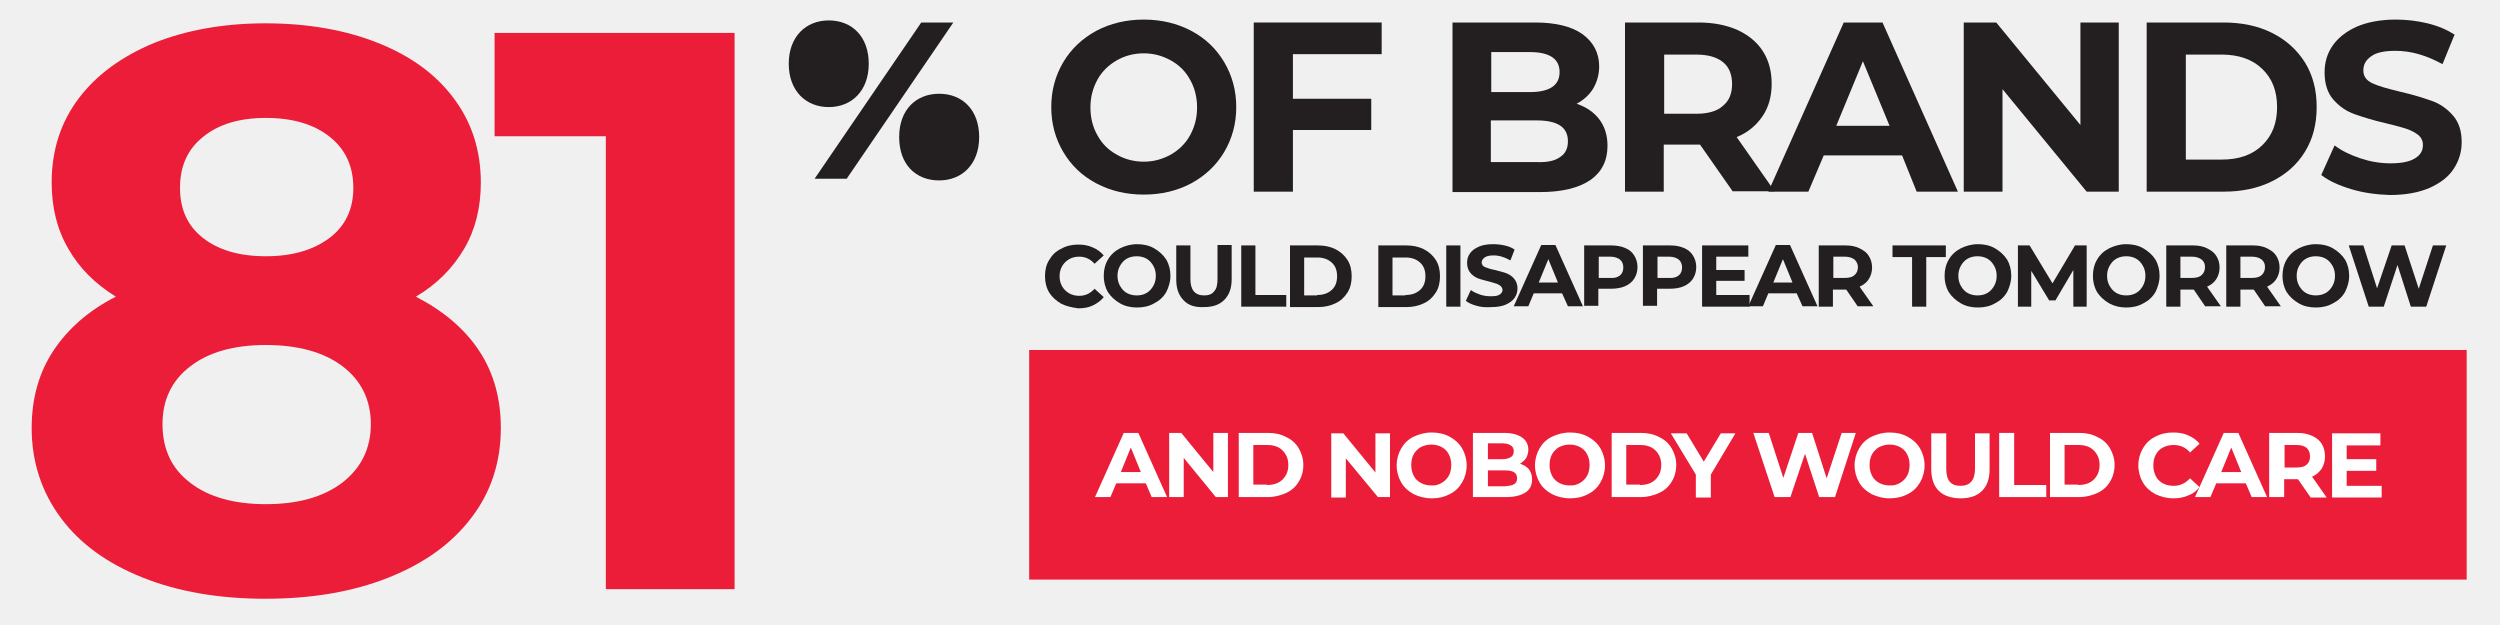
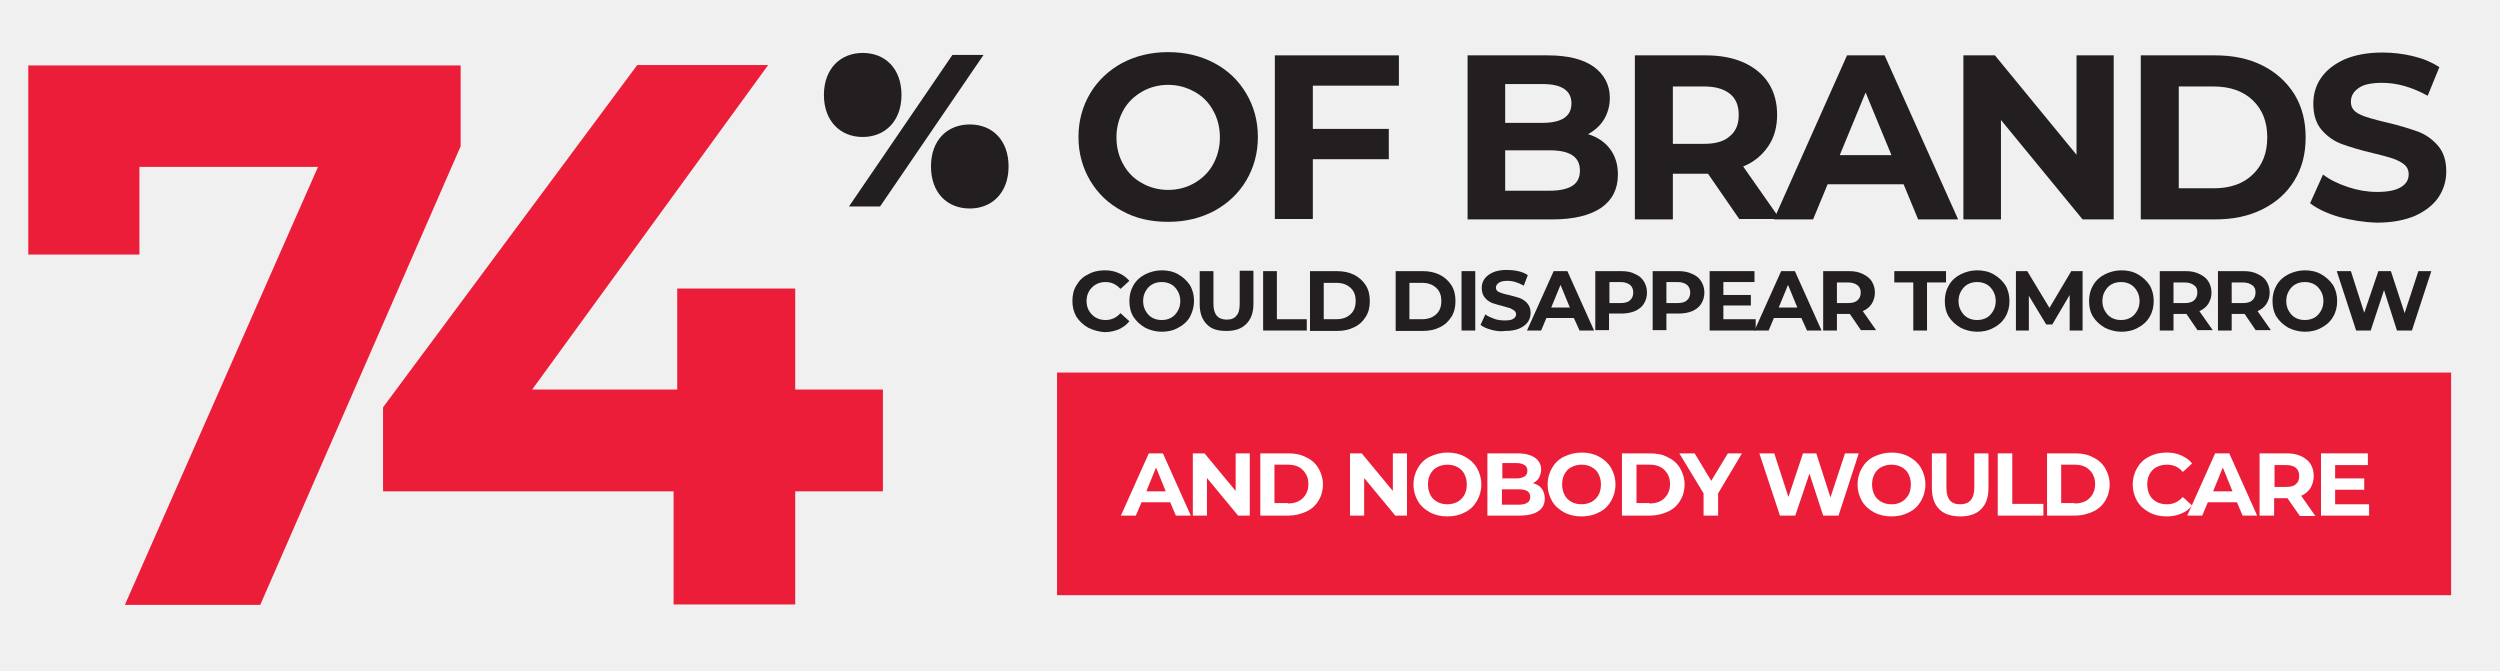
- <svg xmlns="http://www.w3.org/2000/svg" version="1.1" id="Layer_1" x="0px" y="0px" viewBox="0 0 600 150" style="enable-background:new 0 0 600 150;" xml:space="preserve">
+ <svg xmlns="http://www.w3.org/2000/svg" version="1.1" id="Layer_1" x="0px" y="0px" viewBox="0 0 618.7 166" style="enable-background:new 0 0 618.7 166;" xml:space="preserve">
  <style type="text/css">
	.st0{fill:#EB1D39;}
	.st1{fill:#231F20;}
	.st2{fill:#FFFFFF;}
</style>
  <g>
-     <path class="st0" d="M115,84.2c3.5,5.3,5.2,11.5,5.2,18.5c0,8.3-2.4,15.5-7.1,21.6c-4.7,6.2-11.3,10.9-19.8,14.3   c-8.5,3.4-18.4,5.1-29.6,5.1c-11.2,0-21-1.7-29.5-5.1c-8.5-3.4-15-8.1-19.6-14.3c-4.6-6.2-7-13.4-7-21.6c0-7,1.7-13.2,5.2-18.5   c3.5-5.3,8.5-9.7,15-13c-5-3.1-8.8-6.9-11.4-11.5c-2.7-4.6-4-9.9-4-15.9c0-7.8,2.2-14.5,6.5-20.2c4.3-5.7,10.4-10.1,18.1-13.3   c7.8-3.1,16.7-4.7,26.7-4.7c10.2,0,19.2,1.6,27,4.7c7.8,3.1,13.9,7.5,18.2,13.3c4.3,5.7,6.5,12.5,6.5,20.2c0,6-1.3,11.3-4,15.9   c-2.7,4.6-6.5,8.5-11.6,11.5C106.4,74.6,111.5,78.9,115,84.2z M82.2,115.8c4.5-3.5,6.8-8.2,6.8-14c0-5.8-2.3-10.5-6.8-13.9   c-4.5-3.4-10.7-5.1-18.4-5.1c-7.6,0-13.7,1.7-18.1,5.1c-4.5,3.4-6.7,8.1-6.7,13.9c0,6,2.2,10.7,6.7,14.1c4.4,3.4,10.5,5.1,18.1,5.1   C71.5,121,77.6,119.3,82.2,115.8z M48.8,32.8c-3.8,3-5.6,7.1-5.6,12.3c0,5.1,1.8,9.1,5.5,12c3.7,2.9,8.7,4.4,15.1,4.4   c6.4,0,11.4-1.5,15.3-4.4c3.8-2.9,5.7-6.9,5.7-12c0-5.2-1.9-9.3-5.7-12.3c-3.8-3-8.9-4.5-15.3-4.5C57.5,28.3,52.5,29.8,48.8,32.8z" />
-     <path class="st0" d="M176.3,7.9v133.5h-30.9V32.7h-26.7V7.9H176.3z" />
+     <path class="st0" d="M114,16.2v20L64.4,149.7H30.9L78.7,41.3H34.5v21.7H7V16.2H114z" />
+     <path class="st0" d="M218.5,121.6h-21.7v28h-30.1v-28H94.8v-20.8l62.9-84.7h32.4l-58.4,80.3h35.9v-25h29.2v25h21.7V121.6z" />
  </g>
  <g>
    <g>
-       <path class="st1" d="M189.3,15.3c0-6.5,4.1-10.4,9.6-10.4c5.6,0,9.6,3.9,9.6,10.4c0,6.5-4.1,10.4-9.6,10.4    C193.4,25.7,189.3,21.8,189.3,15.3z M221.1,5.4h7.7l-25.6,37.5h-7.7L221.1,5.4z M215.8,32.9c0-6.5,4-10.4,9.6-10.4    c5.6,0,9.6,3.9,9.6,10.4c0,6.5-4.1,10.4-9.6,10.4C219.8,43.3,215.8,39.5,215.8,32.9z" />
+       <path class="st1" d="M203.9,23.5c0-6.5,4.1-10.4,9.6-10.4c5.6,0,9.6,3.9,9.6,10.4c0,6.5-4.1,10.4-9.6,10.4    C208,33.9,203.9,30,203.9,23.5z M235.7,13.6h7.7l-25.6,37.5h-7.7L235.7,13.6z M230.4,41.2c0-6.5,4-10.4,9.6-10.4    c5.6,0,9.6,3.9,9.6,10.4c0,6.5-4.1,10.4-9.6,10.4C234.4,51.6,230.4,47.7,230.4,41.2z" />
    </g>
  </g>
  <g>
-     <path class="st1" d="M263.1,44c-3.4-1.8-6-4.3-7.9-7.5s-2.9-6.8-2.9-10.8c0-4,1-7.6,2.9-10.8s4.6-5.7,7.9-7.5   c3.4-1.8,7.2-2.7,11.4-2.7s8,0.9,11.4,2.7c3.4,1.8,6,4.3,7.9,7.5c1.9,3.2,2.9,6.8,2.9,10.8c0,4-1,7.6-2.9,10.8   c-1.9,3.2-4.6,5.7-7.9,7.5c-3.4,1.8-7.2,2.7-11.4,2.7S266.5,45.8,263.1,44z M281,37.1c1.9-1.1,3.5-2.6,4.6-4.6   c1.1-2,1.7-4.2,1.7-6.7c0-2.5-0.6-4.8-1.7-6.7c-1.1-2-2.6-3.5-4.6-4.6s-4.1-1.7-6.5-1.7s-4.6,0.6-6.5,1.7c-1.9,1.1-3.5,2.6-4.6,4.6   c-1.1,2-1.7,4.2-1.7,6.7c0,2.5,0.6,4.8,1.7,6.7c1.1,2,2.6,3.5,4.6,4.6c1.9,1.1,4.1,1.7,6.5,1.7S279,38.2,281,37.1z" />
-     <path class="st1" d="M310.3,13v10.7h18.8v7.5h-18.8V46h-9.4V5.4h30.7V13H310.3z" />
-     <path class="st1" d="M383.8,28.6c1.3,1.7,2,3.8,2,6.4c0,3.6-1.4,6.3-4.1,8.2c-2.8,1.9-6.8,2.9-12.1,2.9h-21V5.4h19.8   c4.9,0,8.7,0.9,11.4,2.8c2.6,1.9,4,4.5,4,7.7c0,2-0.5,3.7-1.4,5.3c-0.9,1.5-2.3,2.8-4,3.7C380.7,25.7,382.5,26.9,383.8,28.6z    M357.9,12.5v9.6h9.3c2.3,0,4.1-0.4,5.3-1.2s1.8-2,1.8-3.6c0-1.6-0.6-2.8-1.8-3.6c-1.2-0.8-3-1.2-5.3-1.2H357.9z M374.4,37.7   c1.3-0.8,1.9-2.1,1.9-3.8c0-3.4-2.5-5-7.5-5h-11v10h11C371.3,39,373.2,38.6,374.4,37.7z" />
-     <path class="st1" d="M415.9,46L408,34.7h-0.5h-8.2V46H390V5.4h17.6c3.6,0,6.7,0.6,9.4,1.8c2.6,1.2,4.7,2.9,6.1,5.1   c1.4,2.2,2.1,4.8,2.1,7.8c0,3-0.7,5.6-2.2,7.8c-1.5,2.2-3.5,3.9-6.2,5l9.1,13H415.9z M413.5,14.9c-1.5-1.2-3.6-1.8-6.4-1.8h-7.7   v14.2h7.7c2.8,0,5-0.6,6.4-1.9c1.5-1.2,2.2-3,2.2-5.2C415.7,17.9,415,16.1,413.5,14.9z" />
-     <path class="st1" d="M456.5,37.3h-18.8L434,46h-9.6l18.1-40.6h9.3L469.9,46h-9.9L456.5,37.3z M453.5,30.2l-6.4-15.5l-6.4,15.5   H453.5z" />
-     <path class="st1" d="M508.5,5.4V46h-7.7l-20.2-24.6V46h-9.3V5.4h7.8l20.2,24.6V5.4H508.5z" />
-     <path class="st1" d="M515.2,5.4h18.4c4.4,0,8.3,0.8,11.7,2.5c3.4,1.7,6,4.1,7.9,7.1c1.9,3.1,2.8,6.6,2.8,10.7   c0,4.1-0.9,7.6-2.8,10.7c-1.9,3.1-4.5,5.4-7.9,7.1c-3.4,1.7-7.3,2.5-11.7,2.5h-18.4V5.4z M533.2,38.3c4.1,0,7.3-1.1,9.7-3.4   c2.4-2.3,3.6-5.3,3.6-9.2c0-3.9-1.2-6.9-3.6-9.2c-2.4-2.3-5.7-3.4-9.7-3.4h-8.6v25.2H533.2z" />
-     <path class="st1" d="M564.3,45.4c-3-0.9-5.4-2-7.2-3.4l3.2-7.1c1.7,1.3,3.8,2.3,6.2,3.1c2.4,0.8,4.8,1.2,7.2,1.2   c2.7,0,4.6-0.4,5.9-1.2c1.3-0.8,1.9-1.8,1.9-3.2c0-1-0.4-1.8-1.1-2.4c-0.8-0.6-1.7-1.1-2.9-1.5c-1.2-0.4-2.8-0.8-4.8-1.3   c-3.1-0.7-5.6-1.5-7.6-2.2c-2-0.7-3.7-1.9-5.1-3.5c-1.4-1.6-2.1-3.8-2.1-6.5c0-2.4,0.6-4.5,1.9-6.4c1.3-1.9,3.2-3.4,5.8-4.6   c2.6-1.1,5.7-1.7,9.4-1.7c2.6,0,5.1,0.3,7.6,0.9c2.5,0.6,4.6,1.5,6.5,2.7l-2.9,7.1c-3.8-2.1-7.5-3.2-11.3-3.2   c-2.6,0-4.6,0.4-5.8,1.3c-1.3,0.9-1.9,2-1.9,3.4c0,1.4,0.7,2.4,2.2,3.1c1.5,0.7,3.7,1.3,6.6,2c3.1,0.7,5.6,1.5,7.6,2.2   c2,0.7,3.7,1.9,5.1,3.5c1.4,1.6,2.1,3.7,2.1,6.4c0,2.3-0.6,4.4-1.9,6.4s-3.2,3.4-5.8,4.6c-2.6,1.1-5.7,1.7-9.5,1.7   C570.4,46.7,567.3,46.3,564.3,45.4z" />
+     <path class="st1" d="M277.7,52.2c-3.4-1.8-6-4.3-7.9-7.5s-2.9-6.8-2.9-10.8c0-4,1-7.6,2.9-10.8s4.6-5.7,7.9-7.5   c3.4-1.8,7.2-2.7,11.4-2.7s8,0.9,11.4,2.7c3.4,1.8,6,4.3,7.9,7.5s2.9,6.8,2.9,10.8c0,4-1,7.6-2.9,10.8s-4.6,5.7-7.9,7.5   c-3.4,1.8-7.2,2.7-11.4,2.7S281.1,54.1,277.7,52.2z M295.6,45.3c1.9-1.1,3.5-2.6,4.6-4.6c1.1-2,1.7-4.2,1.7-6.7   c0-2.5-0.6-4.8-1.7-6.7c-1.1-2-2.6-3.5-4.6-4.6s-4.1-1.7-6.5-1.7s-4.6,0.6-6.5,1.7c-1.9,1.1-3.5,2.6-4.6,4.6   c-1.1,2-1.7,4.2-1.7,6.7c0,2.5,0.6,4.8,1.7,6.7c1.1,2,2.6,3.5,4.6,4.6c1.9,1.1,4.1,1.7,6.5,1.7S293.7,46.4,295.6,45.3z" />
+     <path class="st1" d="M324.9,21.2v10.7h18.8v7.5h-18.8v14.8h-9.4V13.7h30.7v7.5H324.9z" />
+     <path class="st1" d="M398.4,36.8c1.3,1.7,2,3.8,2,6.4c0,3.6-1.4,6.3-4.1,8.2c-2.8,1.9-6.8,2.9-12.1,2.9h-21V13.7H383   c4.9,0,8.7,0.9,11.4,2.8c2.6,1.9,4,4.5,4,7.7c0,2-0.5,3.7-1.4,5.3c-0.9,1.5-2.3,2.8-4,3.7C395.3,33.9,397.1,35.1,398.4,36.8z    M372.5,20.8v9.6h9.3c2.3,0,4.1-0.4,5.3-1.2c1.2-0.8,1.8-2,1.8-3.6c0-1.6-0.6-2.8-1.8-3.6c-1.2-0.8-3-1.2-5.3-1.2H372.5z M389.1,46   c1.3-0.8,1.9-2.1,1.9-3.8c0-3.4-2.5-5-7.5-5h-11v10h11C385.9,47.2,387.8,46.8,389.1,46z" />
+     <path class="st1" d="M430.5,54.3L422.7,43h-0.5H414v11.3h-9.4V13.7h17.6c3.6,0,6.7,0.6,9.4,1.8c2.6,1.2,4.7,2.9,6.1,5.1   c1.4,2.2,2.1,4.8,2.1,7.8c0,3-0.7,5.6-2.2,7.8c-1.5,2.2-3.5,3.9-6.2,5l9.1,13H430.5z M428.1,23.2c-1.5-1.2-3.6-1.8-6.4-1.8H414   v14.2h7.7c2.8,0,5-0.6,6.4-1.9c1.5-1.2,2.2-3,2.2-5.2C430.3,26.1,429.6,24.4,428.1,23.2z" />
+     <path class="st1" d="M471.1,45.6h-18.8l-3.6,8.7H439l18.1-40.6h9.3l18.2,40.6h-9.9L471.1,45.6z M468.1,38.4l-6.4-15.5l-6.4,15.5   H468.1z" />
+     <path class="st1" d="M523.1,13.7v40.6h-7.7l-20.2-24.6v24.6h-9.3V13.7h7.8l20.2,24.6V13.7H523.1z" />
+     <path class="st1" d="M529.8,13.7h18.4c4.4,0,8.3,0.8,11.7,2.5c3.4,1.7,6,4.1,7.9,7.1c1.9,3.1,2.8,6.6,2.8,10.7   c0,4.1-0.9,7.6-2.8,10.7c-1.9,3.1-4.5,5.4-7.9,7.1s-7.3,2.5-11.7,2.5h-18.4V13.7z M547.8,46.6c4.1,0,7.3-1.1,9.7-3.4   c2.4-2.3,3.6-5.3,3.6-9.2c0-3.9-1.2-6.9-3.6-9.2c-2.4-2.3-5.7-3.4-9.7-3.4h-8.6v25.2H547.8z" />
+     <path class="st1" d="M578.9,53.7c-3-0.9-5.4-2-7.2-3.4l3.2-7.1c1.7,1.3,3.8,2.3,6.2,3.1c2.4,0.8,4.8,1.2,7.2,1.2   c2.7,0,4.6-0.4,5.9-1.2c1.3-0.8,1.9-1.8,1.9-3.2c0-1-0.4-1.8-1.1-2.4c-0.8-0.6-1.7-1.1-2.9-1.5c-1.2-0.4-2.8-0.8-4.8-1.3   c-3.1-0.7-5.6-1.5-7.6-2.2c-2-0.7-3.7-1.9-5.1-3.5c-1.4-1.6-2.1-3.8-2.1-6.5c0-2.4,0.6-4.5,1.9-6.4s3.2-3.4,5.8-4.6   c2.6-1.1,5.7-1.7,9.4-1.7c2.6,0,5.1,0.3,7.6,0.9c2.5,0.6,4.6,1.5,6.5,2.7l-2.9,7.1c-3.8-2.1-7.5-3.2-11.3-3.2   c-2.6,0-4.6,0.4-5.8,1.3c-1.3,0.9-1.9,2-1.9,3.4c0,1.4,0.7,2.4,2.2,3.1c1.4,0.7,3.7,1.3,6.6,2c3.1,0.7,5.6,1.5,7.6,2.2   c2,0.7,3.7,1.9,5.1,3.5c1.4,1.6,2.1,3.7,2.1,6.4c0,2.3-0.6,4.4-1.9,6.4c-1.3,1.9-3.2,3.4-5.8,4.6c-2.6,1.1-5.7,1.7-9.5,1.7   C585,55,581.9,54.5,578.9,53.7z" />
  </g>
  <g>
-     <path class="st1" d="M254.7,72.9c-1.2-0.7-2.2-1.6-2.9-2.7c-0.7-1.2-1-2.5-1-3.9c0-1.5,0.3-2.8,1-3.9c0.7-1.2,1.6-2.1,2.9-2.7   c1.2-0.7,2.6-1,4.1-1c1.3,0,2.4,0.2,3.5,0.7c1,0.4,1.9,1.1,2.6,1.9l-2.2,2c-1-1.1-2.2-1.7-3.7-1.7c-0.9,0-1.7,0.2-2.4,0.6   s-1.3,1-1.7,1.7c-0.4,0.7-0.6,1.5-0.6,2.4c0,0.9,0.2,1.7,0.6,2.4c0.4,0.7,1,1.3,1.7,1.7s1.5,0.6,2.4,0.6c1.5,0,2.7-0.6,3.7-1.7   l2.2,2c-0.7,0.9-1.6,1.5-2.6,2s-2.2,0.7-3.5,0.7C257.3,73.8,255.9,73.5,254.7,72.9z" />
-     <path class="st1" d="M268.8,72.8c-1.2-0.7-2.2-1.6-2.9-2.7c-0.7-1.2-1-2.5-1-3.9c0-1.4,0.3-2.7,1-3.9c0.7-1.2,1.7-2.1,2.9-2.7   s2.6-1,4.1-1c1.5,0,2.9,0.3,4.1,1c1.2,0.7,2.2,1.6,2.9,2.7c0.7,1.2,1,2.5,1,3.9c0,1.4-0.4,2.7-1,3.9c-0.7,1.2-1.7,2.1-2.9,2.7   c-1.2,0.7-2.6,1-4.1,1C271.4,73.8,270,73.5,268.8,72.8z M275.2,70.3c0.7-0.4,1.2-1,1.6-1.7c0.4-0.7,0.6-1.5,0.6-2.4   c0-0.9-0.2-1.7-0.6-2.4c-0.4-0.7-0.9-1.3-1.6-1.7s-1.5-0.6-2.4-0.6c-0.9,0-1.7,0.2-2.4,0.6s-1.2,1-1.6,1.7   c-0.4,0.7-0.6,1.5-0.6,2.4c0,0.9,0.2,1.7,0.6,2.4c0.4,0.7,0.9,1.3,1.6,1.7s1.5,0.6,2.4,0.6C273.8,70.9,274.5,70.7,275.2,70.3z" />
-     <path class="st1" d="M284.1,72.1c-1.2-1.2-1.8-2.8-1.8-5v-8.2h3.4V67c0,2.6,1.1,3.9,3.3,3.9c1.1,0,1.9-0.3,2.4-1   c0.6-0.6,0.8-1.6,0.8-3v-8.1h3.4v8.2c0,2.2-0.6,3.8-1.8,5c-1.2,1.2-2.8,1.7-4.9,1.7C286.9,73.8,285.2,73.3,284.1,72.1z" />
-     <path class="st1" d="M297.9,58.9h3.4v11.9h7.4v2.8h-10.8V58.9z" />
-     <path class="st1" d="M309.6,58.9h6.7c1.6,0,3,0.3,4.2,0.9s2.2,1.5,2.9,2.6c0.7,1.1,1,2.4,1,3.9c0,1.5-0.3,2.8-1,3.9   c-0.7,1.1-1.6,2-2.9,2.6s-2.6,0.9-4.2,0.9h-6.7V58.9z M316.1,70.8c1.5,0,2.6-0.4,3.5-1.2s1.3-1.9,1.3-3.3c0-1.4-0.4-2.5-1.3-3.3   c-0.9-0.8-2-1.2-3.5-1.2H313v9.1H316.1z" />
-     <path class="st1" d="M330.8,58.9h6.7c1.6,0,3,0.3,4.2,0.9s2.2,1.5,2.9,2.6c0.7,1.1,1,2.4,1,3.9c0,1.5-0.3,2.8-1,3.9   c-0.7,1.1-1.6,2-2.9,2.6s-2.6,0.9-4.2,0.9h-6.7V58.9z M337.3,70.8c1.5,0,2.6-0.4,3.5-1.2s1.3-1.9,1.3-3.3c0-1.4-0.4-2.5-1.3-3.3   c-0.9-0.8-2-1.2-3.5-1.2h-3.1v9.1H337.3z" />
-     <path class="st1" d="M347.1,58.9h3.4v14.7h-3.4V58.9z" />
-     <path class="st1" d="M354.4,73.4c-1.1-0.3-2-0.7-2.6-1.2l1.2-2.6c0.6,0.5,1.4,0.8,2.2,1.1c0.9,0.3,1.7,0.4,2.6,0.4   c1,0,1.7-0.1,2.1-0.4c0.5-0.3,0.7-0.7,0.7-1.1c0-0.3-0.1-0.6-0.4-0.9s-0.6-0.4-1-0.6c-0.4-0.1-1-0.3-1.7-0.5   c-1.1-0.3-2-0.5-2.8-0.8c-0.7-0.3-1.3-0.7-1.8-1.3s-0.8-1.4-0.8-2.4c0-0.9,0.2-1.6,0.7-2.3c0.5-0.7,1.2-1.2,2.1-1.6   c0.9-0.4,2.1-0.6,3.4-0.6c0.9,0,1.9,0.1,2.8,0.3c0.9,0.2,1.7,0.5,2.4,1l-1,2.6c-1.4-0.8-2.7-1.2-4.1-1.2c-1,0-1.7,0.2-2.1,0.5   s-0.7,0.7-0.7,1.2s0.3,0.9,0.8,1.1c0.5,0.2,1.3,0.5,2.4,0.7c1.1,0.3,2,0.5,2.8,0.8c0.7,0.3,1.3,0.7,1.8,1.3   c0.5,0.6,0.8,1.4,0.8,2.3c0,0.8-0.2,1.6-0.7,2.3c-0.5,0.7-1.2,1.2-2.1,1.6c-0.9,0.4-2.1,0.6-3.4,0.6   C356.6,73.8,355.4,73.7,354.4,73.4z" />
-     <path class="st1" d="M374.9,70.4h-6.8l-1.3,3.1h-3.5l6.6-14.7h3.4l6.6,14.7h-3.6L374.9,70.4z M373.9,67.8l-2.3-5.6l-2.3,5.6H373.9z   " />
-     <path class="st1" d="M390,59.5c1,0.4,1.7,1,2.2,1.8c0.5,0.8,0.8,1.7,0.8,2.8c0,1.1-0.3,2-0.8,2.8c-0.5,0.8-1.3,1.4-2.2,1.8   s-2.1,0.6-3.4,0.6h-3v4.1h-3.4V58.9h6.4C387.9,58.9,389.1,59.1,390,59.5z M388.8,66.1c0.5-0.4,0.8-1.1,0.8-1.9   c0-0.8-0.3-1.5-0.8-1.9s-1.3-0.7-2.3-0.7h-2.8v5.1h2.8C387.5,66.8,388.3,66.5,388.8,66.1z" />
-     <path class="st1" d="M404.1,59.5c1,0.4,1.7,1,2.2,1.8c0.5,0.8,0.8,1.7,0.8,2.8c0,1.1-0.3,2-0.8,2.8c-0.5,0.8-1.3,1.4-2.2,1.8   s-2.1,0.6-3.4,0.6h-3v4.1h-3.4V58.9h6.4C402.1,58.9,403.2,59.1,404.1,59.5z M402.9,66.1c0.5-0.4,0.8-1.1,0.8-1.9   c0-0.8-0.3-1.5-0.8-1.9s-1.3-0.7-2.3-0.7h-2.8v5.1h2.8C401.6,66.8,402.4,66.5,402.9,66.1z" />
-     <path class="st1" d="M419.9,70.9v2.7h-11.4V58.9h11.1v2.7h-7.7v3.2h6.8v2.6h-6.8v3.4H419.9z" />
-     <path class="st1" d="M431.2,70.4h-6.8l-1.3,3.1h-3.5l6.6-14.7h3.4l6.6,14.7h-3.6L431.2,70.4z M430.2,67.8l-2.3-5.6l-2.3,5.6H430.2z   " />
-     <path class="st1" d="M445.9,73.6l-2.8-4.1h-0.2h-3v4.1h-3.4V58.9h6.4c1.3,0,2.4,0.2,3.4,0.7s1.7,1,2.2,1.8c0.5,0.8,0.8,1.7,0.8,2.8   c0,1.1-0.3,2-0.8,2.8c-0.5,0.8-1.3,1.4-2.2,1.8l3.3,4.7H445.9z M445.1,62.3c-0.5-0.4-1.3-0.7-2.3-0.7H440v5.1h2.8   c1,0,1.8-0.2,2.3-0.7c0.5-0.4,0.8-1.1,0.8-1.9C445.9,63.4,445.6,62.8,445.1,62.3z" />
-     <path class="st1" d="M458.9,61.7h-4.7v-2.8H467v2.8h-4.7v11.9h-3.4V61.7z" />
-     <path class="st1" d="M470.6,72.8c-1.2-0.7-2.2-1.6-2.9-2.7c-0.7-1.2-1-2.5-1-3.9c0-1.4,0.3-2.7,1-3.9c0.7-1.2,1.7-2.1,2.9-2.7   s2.6-1,4.1-1c1.5,0,2.9,0.3,4.1,1c1.2,0.7,2.2,1.6,2.9,2.7c0.7,1.2,1,2.5,1,3.9c0,1.4-0.4,2.7-1,3.9c-0.7,1.2-1.7,2.1-2.9,2.7   c-1.2,0.7-2.6,1-4.1,1C473.2,73.8,471.8,73.5,470.6,72.8z M477,70.3c0.7-0.4,1.2-1,1.6-1.7c0.4-0.7,0.6-1.5,0.6-2.4   c0-0.9-0.2-1.7-0.6-2.4c-0.4-0.7-0.9-1.3-1.6-1.7s-1.5-0.6-2.4-0.6c-0.9,0-1.7,0.2-2.4,0.6s-1.2,1-1.6,1.7   c-0.4,0.7-0.6,1.5-0.6,2.4c0,0.9,0.2,1.7,0.6,2.4c0.4,0.7,0.9,1.3,1.6,1.7s1.5,0.6,2.4,0.6C475.6,70.9,476.3,70.7,477,70.3z" />
-     <path class="st1" d="M497.6,73.6l0-8.8l-4.3,7.3h-1.5l-4.3-7.1v8.6h-3.2V58.9h2.8l5.5,9.1l5.4-9.1h2.8l0,14.7H497.6z" />
-     <path class="st1" d="M506.2,72.8c-1.2-0.7-2.2-1.6-2.9-2.7c-0.7-1.2-1-2.5-1-3.9c0-1.4,0.3-2.7,1-3.9c0.7-1.2,1.7-2.1,2.9-2.7   s2.6-1,4.1-1c1.5,0,2.9,0.3,4.1,1c1.2,0.7,2.2,1.6,2.9,2.7c0.7,1.2,1,2.5,1,3.9c0,1.4-0.4,2.7-1,3.9c-0.7,1.2-1.7,2.1-2.9,2.7   c-1.2,0.7-2.6,1-4.1,1C508.8,73.8,507.5,73.5,506.2,72.8z M512.7,70.3c0.7-0.4,1.2-1,1.6-1.7c0.4-0.7,0.6-1.5,0.6-2.4   c0-0.9-0.2-1.7-0.6-2.4c-0.4-0.7-0.9-1.3-1.6-1.7s-1.5-0.6-2.4-0.6c-0.9,0-1.7,0.2-2.4,0.6s-1.2,1-1.6,1.7   c-0.4,0.7-0.6,1.5-0.6,2.4c0,0.9,0.2,1.7,0.6,2.4c0.4,0.7,0.9,1.3,1.6,1.7s1.5,0.6,2.4,0.6C511.2,70.9,512,70.7,512.7,70.3z" />
-     <path class="st1" d="M529.3,73.6l-2.8-4.1h-0.2h-3v4.1h-3.4V58.9h6.4c1.3,0,2.4,0.2,3.4,0.7s1.7,1,2.2,1.8c0.5,0.8,0.8,1.7,0.8,2.8   c0,1.1-0.3,2-0.8,2.8c-0.5,0.8-1.3,1.4-2.2,1.8l3.3,4.7H529.3z M528.4,62.3c-0.5-0.4-1.3-0.7-2.3-0.7h-2.8v5.1h2.8   c1,0,1.8-0.2,2.3-0.7c0.5-0.4,0.8-1.1,0.8-1.9C529.2,63.4,529,62.8,528.4,62.3z" />
-     <path class="st1" d="M543.7,73.6l-2.8-4.1h-0.2h-3v4.1h-3.4V58.9h6.4c1.3,0,2.4,0.2,3.4,0.7s1.7,1,2.2,1.8c0.5,0.8,0.8,1.7,0.8,2.8   c0,1.1-0.3,2-0.8,2.8c-0.5,0.8-1.3,1.4-2.2,1.8l3.3,4.7H543.7z M542.8,62.3c-0.5-0.4-1.3-0.7-2.3-0.7h-2.8v5.1h2.8   c1,0,1.8-0.2,2.3-0.7c0.5-0.4,0.8-1.1,0.8-1.9C543.6,63.4,543.4,62.8,542.8,62.3z" />
-     <path class="st1" d="M551.7,72.8c-1.2-0.7-2.2-1.6-2.9-2.7c-0.7-1.2-1-2.5-1-3.9c0-1.4,0.3-2.7,1-3.9c0.7-1.2,1.7-2.1,2.9-2.7   s2.6-1,4.1-1c1.5,0,2.9,0.3,4.1,1c1.2,0.7,2.2,1.6,2.9,2.7c0.7,1.2,1,2.5,1,3.9c0,1.4-0.4,2.7-1,3.9c-0.7,1.2-1.7,2.1-2.9,2.7   c-1.2,0.7-2.6,1-4.1,1C554.3,73.8,552.9,73.5,551.7,72.8z M558.2,70.3c0.7-0.4,1.2-1,1.6-1.7c0.4-0.7,0.6-1.5,0.6-2.4   c0-0.9-0.2-1.7-0.6-2.4c-0.4-0.7-0.9-1.3-1.6-1.7s-1.5-0.6-2.4-0.6c-0.9,0-1.7,0.2-2.4,0.6s-1.2,1-1.6,1.7   c-0.4,0.7-0.6,1.5-0.6,2.4c0,0.9,0.2,1.7,0.6,2.4c0.4,0.7,0.9,1.3,1.6,1.7s1.5,0.6,2.4,0.6C556.7,70.9,557.5,70.7,558.2,70.3z" />
-     <path class="st1" d="M587.1,58.9l-4.8,14.7h-3.7l-3.2-10l-3.3,10h-3.6l-4.8-14.7h3.5l3.3,10.3l3.5-10.3h3.1l3.4,10.4l3.4-10.4   H587.1z" />
+     <path class="st1" d="M269.3,81.1c-1.2-0.7-2.2-1.6-2.9-2.7c-0.7-1.2-1-2.5-1-3.9c0-1.5,0.3-2.8,1-3.9c0.7-1.2,1.6-2.1,2.9-2.7   c1.2-0.7,2.6-1,4.1-1c1.3,0,2.4,0.2,3.5,0.7c1,0.4,1.9,1.1,2.6,1.9l-2.2,2c-1-1.1-2.2-1.7-3.7-1.7c-0.9,0-1.7,0.2-2.4,0.6   s-1.3,1-1.7,1.7c-0.4,0.7-0.6,1.5-0.6,2.4c0,0.9,0.2,1.7,0.6,2.4c0.4,0.7,1,1.3,1.7,1.7c0.7,0.4,1.5,0.6,2.4,0.6   c1.5,0,2.7-0.6,3.7-1.7l2.2,2c-0.7,0.9-1.6,1.5-2.6,2c-1,0.4-2.2,0.7-3.5,0.7C271.9,82.1,270.5,81.7,269.3,81.1z" />
+     <path class="st1" d="M283.4,81.1c-1.2-0.7-2.2-1.6-2.9-2.7s-1-2.5-1-3.9c0-1.4,0.3-2.7,1-3.9c0.7-1.2,1.7-2.1,2.9-2.7s2.6-1,4.1-1   c1.5,0,2.9,0.3,4.1,1c1.2,0.7,2.2,1.6,2.9,2.7c0.7,1.2,1,2.5,1,3.9c0,1.4-0.4,2.7-1,3.9c-0.7,1.2-1.7,2.1-2.9,2.7   c-1.2,0.7-2.6,1-4.1,1C286,82.1,284.6,81.7,283.4,81.1z M289.9,78.6c0.7-0.4,1.2-1,1.6-1.7c0.4-0.7,0.6-1.5,0.6-2.4   c0-0.9-0.2-1.7-0.6-2.4c-0.4-0.7-0.9-1.3-1.6-1.7s-1.5-0.6-2.4-0.6c-0.9,0-1.7,0.2-2.4,0.6s-1.2,1-1.6,1.7   c-0.4,0.7-0.6,1.5-0.6,2.4c0,0.9,0.2,1.7,0.6,2.4c0.4,0.7,0.9,1.3,1.6,1.7c0.7,0.4,1.5,0.6,2.4,0.6C288.4,79.2,289.2,79,289.9,78.6   z" />
+     <path class="st1" d="M298.7,80.3c-1.2-1.2-1.8-2.8-1.8-5v-8.2h3.4v8.1c0,2.6,1.1,3.9,3.3,3.9c1.1,0,1.9-0.3,2.4-1   c0.6-0.6,0.8-1.6,0.8-3v-8.1h3.4v8.2c0,2.2-0.6,3.8-1.8,5c-1.2,1.2-2.8,1.7-4.9,1.7S299.9,81.5,298.7,80.3z" />
+     <path class="st1" d="M312.6,67.1h3.4v11.9h7.4v2.8h-10.8V67.1z" />
+     <path class="st1" d="M324.2,67.1h6.7c1.6,0,3,0.3,4.2,0.9s2.2,1.5,2.9,2.6s1,2.4,1,3.9c0,1.5-0.3,2.8-1,3.9c-0.7,1.1-1.6,2-2.9,2.6   c-1.2,0.6-2.6,0.9-4.2,0.9h-6.7V67.1z M330.7,79c1.5,0,2.6-0.4,3.5-1.2c0.9-0.8,1.3-1.9,1.3-3.3c0-1.4-0.4-2.5-1.3-3.3   c-0.9-0.8-2-1.2-3.5-1.2h-3.1V79H330.7z" />
+     <path class="st1" d="M345.4,67.1h6.7c1.6,0,3,0.3,4.2,0.9s2.2,1.5,2.9,2.6c0.7,1.1,1,2.4,1,3.9c0,1.5-0.3,2.8-1,3.9   c-0.7,1.1-1.6,2-2.9,2.6c-1.2,0.6-2.6,0.9-4.2,0.9h-6.7V67.1z M351.9,79c1.5,0,2.6-0.4,3.5-1.2c0.9-0.8,1.3-1.9,1.3-3.3   c0-1.4-0.4-2.5-1.3-3.3c-0.9-0.8-2-1.2-3.5-1.2h-3.1V79H351.9z" />
+     <path class="st1" d="M361.7,67.1h3.4v14.7h-3.4V67.1z" />
+     <path class="st1" d="M369,81.6c-1.1-0.3-2-0.7-2.6-1.2l1.2-2.6c0.6,0.5,1.4,0.8,2.2,1.1s1.7,0.4,2.6,0.4c1,0,1.7-0.1,2.1-0.4   c0.5-0.3,0.7-0.7,0.7-1.1c0-0.3-0.1-0.6-0.4-0.9c-0.3-0.2-0.6-0.4-1-0.6c-0.4-0.1-1-0.3-1.7-0.5c-1.1-0.3-2-0.5-2.8-0.8   c-0.7-0.3-1.3-0.7-1.8-1.3c-0.5-0.6-0.8-1.4-0.8-2.4c0-0.9,0.2-1.6,0.7-2.3c0.5-0.7,1.2-1.2,2.1-1.6c0.9-0.4,2.1-0.6,3.4-0.6   c0.9,0,1.9,0.1,2.8,0.3c0.9,0.2,1.7,0.5,2.4,1l-1,2.6c-1.4-0.8-2.7-1.2-4.1-1.2c-1,0-1.7,0.2-2.1,0.5s-0.7,0.7-0.7,1.2   s0.3,0.9,0.8,1.1c0.5,0.2,1.3,0.5,2.4,0.7c1.1,0.3,2,0.5,2.8,0.8c0.7,0.3,1.3,0.7,1.8,1.3c0.5,0.6,0.8,1.4,0.8,2.3   c0,0.8-0.2,1.6-0.7,2.3c-0.5,0.7-1.2,1.2-2.1,1.6c-0.9,0.4-2.1,0.6-3.4,0.6C371.2,82.1,370.1,81.9,369,81.6z" />
+     <path class="st1" d="M389.5,78.7h-6.8l-1.3,3.1h-3.5l6.6-14.7h3.4l6.6,14.7h-3.6L389.5,78.7z M388.5,76.1l-2.3-5.6l-2.3,5.6H388.5z   " />
+     <path class="st1" d="M404.6,67.8c1,0.4,1.7,1,2.2,1.8c0.5,0.8,0.8,1.7,0.8,2.8c0,1.1-0.3,2-0.8,2.8c-0.5,0.8-1.3,1.4-2.2,1.8   c-1,0.4-2.1,0.6-3.4,0.6h-3v4.1h-3.4V67.1h6.4C402.6,67.1,403.7,67.3,404.6,67.8z M403.4,74.3c0.5-0.4,0.8-1.1,0.8-1.9   c0-0.8-0.3-1.5-0.8-1.9c-0.5-0.4-1.3-0.7-2.3-0.7h-2.8V75h2.8C402.1,75,402.9,74.8,403.4,74.3z" />
+     <path class="st1" d="M418.8,67.8c1,0.4,1.7,1,2.2,1.8c0.5,0.8,0.8,1.7,0.8,2.8c0,1.1-0.3,2-0.8,2.8c-0.5,0.8-1.3,1.4-2.2,1.8   c-1,0.4-2.1,0.6-3.4,0.6h-3v4.1H409V67.1h6.4C416.7,67.1,417.8,67.3,418.8,67.8z M417.5,74.3c0.5-0.4,0.8-1.1,0.8-1.9   c0-0.8-0.3-1.5-0.8-1.9c-0.5-0.4-1.3-0.7-2.3-0.7h-2.8V75h2.8C416.2,75,417,74.8,417.5,74.3z" />
+     <path class="st1" d="M434.5,79.1v2.7h-11.4V67.1h11.1v2.7h-7.7V73h6.8v2.6h-6.8v3.4H434.5z" />
+     <path class="st1" d="M445.8,78.7H439l-1.3,3.1h-3.5l6.6-14.7h3.4l6.6,14.7h-3.6L445.8,78.7z M444.8,76.1l-2.3-5.6l-2.3,5.6H444.8z" />
+     <path class="st1" d="M460.6,81.8l-2.8-4.1h-0.2h-3v4.1h-3.4V67.1h6.4c1.3,0,2.4,0.2,3.4,0.7s1.7,1,2.2,1.8c0.5,0.8,0.8,1.7,0.8,2.8   c0,1.1-0.3,2-0.8,2.8c-0.5,0.8-1.3,1.4-2.2,1.8l3.3,4.7H460.6z M459.7,70.6c-0.5-0.4-1.3-0.7-2.3-0.7h-2.8V75h2.8   c1,0,1.8-0.2,2.3-0.7c0.5-0.4,0.8-1.1,0.8-1.9C460.5,71.6,460.2,71,459.7,70.6z" />
+     <path class="st1" d="M473.5,69.9h-4.7v-2.8h12.8v2.8h-4.7v11.9h-3.4V69.9z" />
+     <path class="st1" d="M485.2,81.1c-1.2-0.7-2.2-1.6-2.9-2.7s-1-2.5-1-3.9c0-1.4,0.3-2.7,1-3.9c0.7-1.2,1.7-2.1,2.9-2.7s2.6-1,4.1-1   s2.9,0.3,4.1,1c1.2,0.7,2.2,1.6,2.9,2.7c0.7,1.2,1,2.5,1,3.9c0,1.4-0.3,2.7-1,3.9c-0.7,1.2-1.7,2.1-2.9,2.7c-1.2,0.7-2.6,1-4.1,1   S486.4,81.7,485.2,81.1z M491.7,78.6c0.7-0.4,1.2-1,1.6-1.7c0.4-0.7,0.6-1.5,0.6-2.4c0-0.9-0.2-1.7-0.6-2.4   c-0.4-0.7-0.9-1.3-1.6-1.7c-0.7-0.4-1.5-0.6-2.4-0.6s-1.7,0.2-2.4,0.6c-0.7,0.4-1.2,1-1.6,1.7c-0.4,0.7-0.6,1.5-0.6,2.4   c0,0.9,0.2,1.7,0.6,2.4s0.9,1.3,1.6,1.7c0.7,0.4,1.5,0.6,2.4,0.6S491,79,491.7,78.6z" />
+     <path class="st1" d="M512.2,81.8l0-8.8l-4.3,7.3h-1.5l-4.3-7.1v8.6h-3.2V67.1h2.8l5.5,9.1l5.4-9.1h2.8l0,14.7H512.2z" />
+     <path class="st1" d="M520.9,81.1c-1.2-0.7-2.2-1.6-2.9-2.7s-1-2.5-1-3.9c0-1.4,0.3-2.7,1-3.9c0.7-1.2,1.7-2.1,2.9-2.7s2.6-1,4.1-1   s2.9,0.3,4.1,1c1.2,0.7,2.2,1.6,2.9,2.7c0.7,1.2,1,2.5,1,3.9c0,1.4-0.3,2.7-1,3.9c-0.7,1.2-1.7,2.1-2.9,2.7c-1.2,0.7-2.6,1-4.1,1   S522.1,81.7,520.9,81.1z M527.3,78.6c0.7-0.4,1.2-1,1.6-1.7c0.4-0.7,0.6-1.5,0.6-2.4c0-0.9-0.2-1.7-0.6-2.4   c-0.4-0.7-0.9-1.3-1.6-1.7c-0.7-0.4-1.5-0.6-2.4-0.6s-1.7,0.2-2.4,0.6c-0.7,0.4-1.2,1-1.6,1.7c-0.4,0.7-0.6,1.5-0.6,2.4   c0,0.9,0.2,1.7,0.6,2.4s0.9,1.3,1.6,1.7c0.7,0.4,1.5,0.6,2.4,0.6S526.6,79,527.3,78.6z" />
+     <path class="st1" d="M543.9,81.8l-2.8-4.1h-0.2h-3v4.1h-3.4V67.1h6.4c1.3,0,2.4,0.2,3.4,0.7s1.7,1,2.2,1.8c0.5,0.8,0.8,1.7,0.8,2.8   c0,1.1-0.3,2-0.8,2.8c-0.5,0.8-1.3,1.4-2.2,1.8l3.3,4.7H543.9z M543,70.6c-0.5-0.4-1.3-0.7-2.3-0.7h-2.8V75h2.8   c1,0,1.8-0.2,2.3-0.7c0.5-0.4,0.8-1.1,0.8-1.9C543.8,71.6,543.6,71,543,70.6z" />
+     <path class="st1" d="M558.3,81.8l-2.8-4.1h-0.2h-3v4.1h-3.4V67.1h6.4c1.3,0,2.4,0.2,3.4,0.7s1.7,1,2.2,1.8c0.5,0.8,0.8,1.7,0.8,2.8   c0,1.1-0.3,2-0.8,2.8c-0.5,0.8-1.3,1.4-2.2,1.8l3.3,4.7H558.3z M557.4,70.6c-0.5-0.4-1.3-0.7-2.3-0.7h-2.8V75h2.8   c1,0,1.8-0.2,2.3-0.7c0.5-0.4,0.8-1.1,0.8-1.9C558.2,71.6,558,71,557.4,70.6z" />
+     <path class="st1" d="M566.3,81.1c-1.2-0.7-2.2-1.6-2.9-2.7s-1-2.5-1-3.9c0-1.4,0.3-2.7,1-3.9c0.7-1.2,1.7-2.1,2.9-2.7s2.6-1,4.1-1   s2.9,0.3,4.1,1c1.2,0.7,2.2,1.6,2.9,2.7c0.7,1.2,1,2.5,1,3.9c0,1.4-0.3,2.7-1,3.9c-0.7,1.2-1.7,2.1-2.9,2.7c-1.2,0.7-2.6,1-4.1,1   S567.5,81.7,566.3,81.1z M572.8,78.6c0.7-0.4,1.2-1,1.6-1.7c0.4-0.7,0.6-1.5,0.6-2.4c0-0.9-0.2-1.7-0.6-2.4   c-0.4-0.7-0.9-1.3-1.6-1.7c-0.7-0.4-1.5-0.6-2.4-0.6s-1.7,0.2-2.4,0.6c-0.7,0.4-1.2,1-1.6,1.7c-0.4,0.7-0.6,1.5-0.6,2.4   c0,0.9,0.2,1.7,0.6,2.4s0.9,1.3,1.6,1.7c0.7,0.4,1.5,0.6,2.4,0.6S572.1,79,572.8,78.6z" />
+     <path class="st1" d="M601.7,67.1l-4.8,14.7h-3.7l-3.2-10l-3.3,10h-3.6l-4.8-14.7h3.5l3.3,10.3l3.5-10.3h3.1l3.4,10.4l3.4-10.4   H601.7z" />
  </g>
-   <rect x="247" y="84" class="st0" width="345" height="55.1" />
+   <rect x="261.6" y="92.2" class="st0" width="345" height="55.1" />
  <g>
-     <path class="st2" d="M275,116h-7.1l-1.4,3.3h-3.7l6.9-15.4h3.5l6.9,15.4h-3.7L275,116z M273.8,113.3l-2.4-5.9l-2.4,5.9H273.8z" />
-     <path class="st2" d="M294.7,103.9v15.4h-2.9l-7.7-9.4v9.4h-3.5v-15.4h2.9l7.7,9.4v-9.4H294.7z" />
-     <path class="st2" d="M297.3,103.9h7c1.7,0,3.1,0.3,4.4,1c1.3,0.6,2.3,1.5,3,2.7c0.7,1.2,1.1,2.5,1.1,4s-0.4,2.9-1.1,4   c-0.7,1.2-1.7,2.1-3,2.7s-2.8,1-4.4,1h-7V103.9z M304.1,116.4c1.5,0,2.8-0.4,3.7-1.3c0.9-0.9,1.4-2,1.4-3.5c0-1.5-0.5-2.6-1.4-3.5   c-0.9-0.9-2.1-1.3-3.7-1.3h-3.3v9.5H304.1z" />
-     <path class="st2" d="M333.6,103.9v15.4h-2.9L323,110v9.4h-3.5v-15.4h2.9l7.7,9.4v-9.4H333.6z" />
-     <path class="st2" d="M339.3,118.6c-1.3-0.7-2.3-1.6-3-2.8c-0.7-1.2-1.1-2.6-1.1-4.1c0-1.5,0.4-2.9,1.1-4.1c0.7-1.2,1.7-2.2,3-2.8   s2.7-1,4.3-1s3,0.3,4.3,1c1.3,0.7,2.3,1.6,3,2.8c0.7,1.2,1.1,2.6,1.1,4.1c0,1.5-0.4,2.9-1.1,4.1c-0.7,1.2-1.7,2.2-3,2.8   c-1.3,0.7-2.7,1-4.3,1S340.5,119.2,339.3,118.6z M346,115.9c0.7-0.4,1.3-1,1.7-1.7s0.6-1.6,0.6-2.6c0-1-0.2-1.8-0.6-2.6   s-1-1.3-1.7-1.7s-1.6-0.6-2.5-0.6c-0.9,0-1.7,0.2-2.5,0.6c-0.7,0.4-1.3,1-1.7,1.7s-0.6,1.6-0.6,2.6c0,1,0.2,1.8,0.6,2.6   s1,1.3,1.7,1.7c0.7,0.4,1.6,0.6,2.5,0.6C344.5,116.6,345.3,116.3,346,115.9z" />
-     <path class="st2" d="M367,112.7c0.5,0.7,0.7,1.5,0.7,2.4c0,1.3-0.5,2.4-1.6,3.1s-2.6,1.1-4.6,1.1h-8v-15.4h7.5   c1.9,0,3.3,0.4,4.3,1.1s1.5,1.7,1.5,2.9c0,0.7-0.2,1.4-0.5,2c-0.4,0.6-0.9,1-1.5,1.4C365.8,111.6,366.5,112.1,367,112.7z    M357.1,106.6v3.6h3.5c0.9,0,1.5-0.2,2-0.5c0.5-0.3,0.7-0.8,0.7-1.4c0-0.6-0.2-1.1-0.7-1.4c-0.5-0.3-1.1-0.5-2-0.5H357.1z    M363.4,116.2c0.5-0.3,0.7-0.8,0.7-1.4c0-1.3-0.9-1.9-2.8-1.9h-4.2v3.8h4.2C362.2,116.6,362.9,116.5,363.4,116.2z" />
-     <path class="st2" d="M372.5,118.6c-1.3-0.7-2.3-1.6-3-2.8c-0.7-1.2-1.1-2.6-1.1-4.1c0-1.5,0.4-2.9,1.1-4.1c0.7-1.2,1.7-2.2,3-2.8   s2.7-1,4.3-1s3,0.3,4.3,1c1.3,0.7,2.3,1.6,3,2.8c0.7,1.2,1.1,2.6,1.1,4.1c0,1.5-0.4,2.9-1.1,4.1c-0.7,1.2-1.7,2.2-3,2.8   c-1.3,0.7-2.7,1-4.3,1S373.7,119.2,372.5,118.6z M379.2,115.9c0.7-0.4,1.3-1,1.7-1.7s0.6-1.6,0.6-2.6c0-1-0.2-1.8-0.6-2.6   s-1-1.3-1.7-1.7s-1.6-0.6-2.5-0.6c-0.9,0-1.7,0.2-2.5,0.6c-0.7,0.4-1.3,1-1.7,1.7s-0.6,1.6-0.6,2.6c0,1,0.2,1.8,0.6,2.6   s1,1.3,1.7,1.7c0.7,0.4,1.6,0.6,2.5,0.6C377.7,116.6,378.5,116.3,379.2,115.9z" />
-     <path class="st2" d="M386.8,103.9h7c1.7,0,3.1,0.3,4.4,1c1.3,0.6,2.3,1.5,3,2.7c0.7,1.2,1.1,2.5,1.1,4s-0.4,2.9-1.1,4   c-0.7,1.2-1.7,2.1-3,2.7s-2.8,1-4.4,1h-7V103.9z M393.6,116.4c1.5,0,2.8-0.4,3.7-1.3c0.9-0.9,1.4-2,1.4-3.5c0-1.5-0.5-2.6-1.4-3.5   c-0.9-0.9-2.1-1.3-3.7-1.3h-3.3v9.5H393.6z" />
-     <path class="st2" d="M410.6,113.9v5.5H407v-5.5l-6-9.9h3.8l4.1,6.8l4.1-6.8h3.5L410.6,113.9z" />
-     <path class="st2" d="M445.4,103.9l-5,15.4h-3.8l-3.4-10.4l-3.5,10.4h-3.8l-5.1-15.4h3.7l3.5,10.8l3.6-10.8h3.3l3.5,10.9l3.6-10.9   H445.4z" />
-     <path class="st2" d="M449.2,118.6c-1.3-0.7-2.3-1.6-3-2.8c-0.7-1.2-1.1-2.6-1.1-4.1c0-1.5,0.4-2.9,1.1-4.1c0.7-1.2,1.7-2.2,3-2.8   s2.7-1,4.3-1s3,0.3,4.3,1c1.3,0.7,2.3,1.6,3,2.8c0.7,1.2,1.1,2.6,1.1,4.1c0,1.5-0.4,2.9-1.1,4.1c-0.7,1.2-1.7,2.2-3,2.8   c-1.3,0.7-2.7,1-4.3,1S450.5,119.2,449.2,118.6z M456,115.9c0.7-0.4,1.3-1,1.7-1.7s0.6-1.6,0.6-2.6c0-1-0.2-1.8-0.6-2.6   s-1-1.3-1.7-1.7s-1.6-0.6-2.5-0.6c-0.9,0-1.7,0.2-2.5,0.6c-0.7,0.4-1.3,1-1.7,1.7s-0.6,1.6-0.6,2.6c0,1,0.2,1.8,0.6,2.6   s1,1.3,1.7,1.7c0.7,0.4,1.6,0.6,2.5,0.6C454.5,116.6,455.3,116.3,456,115.9z" />
-     <path class="st2" d="M465.3,117.8c-1.2-1.2-1.8-3-1.8-5.2v-8.6h3.6v8.5c0,2.8,1.1,4.1,3.4,4.1c1.1,0,2-0.3,2.6-1   c0.6-0.7,0.9-1.7,0.9-3.1v-8.5h3.5v8.6c0,2.3-0.6,4-1.8,5.2c-1.2,1.2-2.9,1.8-5.1,1.8S466.5,119,465.3,117.8z" />
-     <path class="st2" d="M479.8,103.9h3.6v12.5h7.7v2.9h-11.3V103.9z" />
-     <path class="st2" d="M492,103.9h7c1.7,0,3.1,0.3,4.4,1c1.3,0.6,2.3,1.5,3,2.7c0.7,1.2,1.1,2.5,1.1,4s-0.4,2.9-1.1,4   c-0.7,1.2-1.7,2.1-3,2.7s-2.8,1-4.4,1h-7V103.9z M498.8,116.4c1.5,0,2.8-0.4,3.7-1.3c0.9-0.9,1.4-2,1.4-3.5c0-1.5-0.5-2.6-1.4-3.5   c-0.9-0.9-2.1-1.3-3.7-1.3h-3.3v9.5H498.8z" />
-     <path class="st2" d="M517.3,118.6c-1.3-0.7-2.3-1.6-3-2.8c-0.7-1.2-1.1-2.6-1.1-4.1c0-1.5,0.4-2.9,1.1-4.1c0.7-1.2,1.7-2.2,3-2.8   c1.3-0.7,2.7-1,4.3-1c1.3,0,2.5,0.2,3.6,0.7c1.1,0.5,2,1.1,2.7,2l-2.3,2.1c-1-1.2-2.3-1.8-3.9-1.8c-1,0-1.8,0.2-2.6,0.6   s-1.3,1-1.7,1.7s-0.6,1.6-0.6,2.6c0,1,0.2,1.8,0.6,2.6s1,1.3,1.7,1.7s1.6,0.6,2.6,0.6c1.5,0,2.8-0.6,3.9-1.8l2.3,2.1   c-0.7,0.9-1.6,1.6-2.7,2c-1.1,0.5-2.3,0.7-3.6,0.7C520,119.6,518.6,119.2,517.3,118.6z" />
-     <path class="st2" d="M539,116h-7.1l-1.4,3.3h-3.7l6.9-15.4h3.5l6.9,15.4h-3.7L539,116z M537.9,113.3l-2.4-5.9l-2.4,5.9H537.9z" />
-     <path class="st2" d="M554.5,119.3l-3-4.3h-0.2h-3.1v4.3h-3.6v-15.4h6.7c1.4,0,2.5,0.2,3.6,0.7s1.8,1.1,2.3,1.9   c0.5,0.8,0.8,1.8,0.8,3s-0.3,2.1-0.8,3c-0.6,0.8-1.3,1.5-2.3,1.9l3.5,5H554.5z M553.6,107.5c-0.6-0.5-1.4-0.7-2.4-0.7h-2.9v5.4h2.9   c1.1,0,1.9-0.2,2.4-0.7c0.6-0.5,0.8-1.1,0.8-2C554.4,108.6,554.1,108,553.6,107.5z" />
-     <path class="st2" d="M571.6,116.5v2.9h-11.9v-15.4h11.6v2.9h-8.1v3.3h7.1v2.8h-7.1v3.6H571.6z" />
+     <path class="st2" d="M289.6,124.3h-7.1l-1.4,3.3h-3.7l6.9-15.4h3.5l6.9,15.4h-3.7L289.6,124.3z M288.5,121.6l-2.4-5.9l-2.4,5.9   H288.5z" />
+     <path class="st2" d="M309.3,112.2v15.4h-2.9l-7.7-9.3v9.3h-3.5v-15.4h2.9l7.7,9.3v-9.3H309.3z" />
+     <path class="st2" d="M311.9,112.2h7c1.7,0,3.1,0.3,4.4,1c1.3,0.6,2.3,1.5,3,2.7c0.7,1.2,1.1,2.5,1.1,4s-0.4,2.9-1.1,4   c-0.7,1.2-1.7,2.1-3,2.7c-1.3,0.6-2.8,1-4.4,1h-7V112.2z M318.7,124.6c1.5,0,2.8-0.4,3.7-1.3c0.9-0.9,1.4-2,1.4-3.5   c0-1.5-0.5-2.6-1.4-3.5c-0.9-0.9-2.1-1.3-3.7-1.3h-3.3v9.5H318.7z" />
+     <path class="st2" d="M348.2,112.2v15.4h-2.9l-7.7-9.3v9.3h-3.5v-15.4h2.9l7.7,9.3v-9.3H348.2z" />
+     <path class="st2" d="M353.9,126.8c-1.3-0.7-2.3-1.6-3-2.8s-1.1-2.6-1.1-4.1c0-1.5,0.4-2.9,1.1-4.1c0.7-1.2,1.7-2.2,3-2.8   s2.7-1,4.3-1c1.6,0,3,0.3,4.3,1c1.3,0.7,2.3,1.6,3,2.8c0.7,1.2,1.1,2.6,1.1,4.1c0,1.5-0.4,2.9-1.1,4.1c-0.7,1.2-1.7,2.2-3,2.8   c-1.3,0.7-2.7,1-4.3,1C356.6,127.8,355.2,127.5,353.9,126.8z M360.7,124.2c0.7-0.4,1.3-1,1.7-1.7s0.6-1.6,0.6-2.6   c0-1-0.2-1.8-0.6-2.6s-1-1.3-1.7-1.7c-0.7-0.4-1.6-0.6-2.5-0.6c-0.9,0-1.7,0.2-2.5,0.6s-1.3,1-1.7,1.7s-0.6,1.6-0.6,2.6   c0,1,0.2,1.8,0.6,2.6s1,1.3,1.7,1.7s1.6,0.6,2.5,0.6C359.1,124.8,359.9,124.6,360.7,124.2z" />
+     <path class="st2" d="M381.6,121c0.5,0.7,0.7,1.5,0.7,2.4c0,1.3-0.5,2.4-1.6,3.1c-1,0.7-2.6,1.1-4.6,1.1h-8v-15.4h7.5   c1.9,0,3.3,0.4,4.3,1.1c1,0.7,1.5,1.7,1.5,2.9c0,0.7-0.2,1.4-0.5,2s-0.9,1-1.5,1.4C380.4,119.8,381.1,120.3,381.6,121z    M371.8,114.8v3.6h3.5c0.9,0,1.5-0.2,2-0.5c0.5-0.3,0.7-0.8,0.7-1.4c0-0.6-0.2-1.1-0.7-1.4c-0.5-0.3-1.1-0.5-2-0.5H371.8z    M378,124.4c0.5-0.3,0.7-0.8,0.7-1.4c0-1.3-0.9-1.9-2.8-1.9h-4.2v3.8h4.2C376.8,124.9,377.6,124.7,378,124.4z" />
+     <path class="st2" d="M387.1,126.8c-1.3-0.7-2.3-1.6-3-2.8s-1.1-2.6-1.1-4.1c0-1.5,0.4-2.9,1.1-4.1c0.7-1.2,1.7-2.2,3-2.8   s2.7-1,4.3-1c1.6,0,3,0.3,4.3,1c1.3,0.7,2.3,1.6,3,2.8c0.7,1.2,1.1,2.6,1.1,4.1c0,1.5-0.4,2.9-1.1,4.1c-0.7,1.2-1.7,2.2-3,2.8   c-1.3,0.7-2.7,1-4.3,1C389.8,127.8,388.4,127.5,387.1,126.8z M393.9,124.2c0.7-0.4,1.3-1,1.7-1.7s0.6-1.6,0.6-2.6   c0-1-0.2-1.8-0.6-2.6s-1-1.3-1.7-1.7c-0.7-0.4-1.6-0.6-2.5-0.6c-0.9,0-1.7,0.2-2.5,0.6s-1.3,1-1.7,1.7s-0.6,1.6-0.6,2.6   c0,1,0.2,1.8,0.6,2.6s1,1.3,1.7,1.7s1.6,0.6,2.5,0.6C392.3,124.8,393.1,124.6,393.9,124.2z" />
+     <path class="st2" d="M401.4,112.2h7c1.7,0,3.2,0.3,4.4,1c1.3,0.6,2.3,1.5,3,2.7c0.7,1.2,1.1,2.5,1.1,4s-0.4,2.9-1.1,4   c-0.7,1.2-1.7,2.1-3,2.7c-1.3,0.6-2.8,1-4.4,1h-7V112.2z M408.2,124.6c1.5,0,2.8-0.4,3.7-1.3c0.9-0.9,1.4-2,1.4-3.5   c0-1.5-0.5-2.6-1.4-3.5c-0.9-0.9-2.1-1.3-3.7-1.3H405v9.5H408.2z" />
+     <path class="st2" d="M425.2,122.1v5.5h-3.6v-5.5l-6-9.9h3.8l4.1,6.8l4.1-6.8h3.5L425.2,122.1z" />
+     <path class="st2" d="M460,112.2l-5,15.4h-3.8l-3.4-10.4l-3.5,10.4h-3.8l-5.1-15.4h3.7l3.5,10.8l3.6-10.8h3.3l3.5,10.9l3.6-10.9H460   z" />
+     <path class="st2" d="M463.8,126.8c-1.3-0.7-2.3-1.6-3-2.8s-1.1-2.6-1.1-4.1c0-1.5,0.4-2.9,1.1-4.1c0.7-1.2,1.7-2.2,3-2.8   s2.7-1,4.3-1c1.6,0,3,0.3,4.3,1c1.3,0.7,2.3,1.6,3,2.8c0.7,1.2,1.1,2.6,1.1,4.1c0,1.5-0.4,2.9-1.1,4.1c-0.7,1.2-1.7,2.2-3,2.8   c-1.3,0.7-2.7,1-4.3,1C466.6,127.8,465.1,127.5,463.8,126.8z M470.6,124.2c0.7-0.4,1.3-1,1.7-1.7s0.6-1.6,0.6-2.6   c0-1-0.2-1.8-0.6-2.6s-1-1.3-1.7-1.7c-0.7-0.4-1.6-0.6-2.5-0.6c-0.9,0-1.7,0.2-2.5,0.6s-1.3,1-1.7,1.7s-0.6,1.6-0.6,2.6   c0,1,0.2,1.8,0.6,2.6s1,1.3,1.7,1.7s1.6,0.6,2.5,0.6C469.1,124.8,469.9,124.6,470.6,124.2z" />
+     <path class="st2" d="M479.9,126c-1.2-1.2-1.8-3-1.8-5.2v-8.6h3.6v8.5c0,2.8,1.1,4.1,3.4,4.1c1.1,0,2-0.3,2.6-1   c0.6-0.7,0.9-1.7,0.9-3.1v-8.5h3.5v8.6c0,2.3-0.6,4-1.8,5.2s-2.9,1.8-5.1,1.8C482.8,127.8,481.1,127.2,479.9,126z" />
+     <path class="st2" d="M494.4,112.2h3.6v12.5h7.7v2.9h-11.3V112.2z" />
+     <path class="st2" d="M506.6,112.2h7c1.7,0,3.2,0.3,4.4,1c1.3,0.6,2.3,1.5,3,2.7c0.7,1.2,1.1,2.5,1.1,4s-0.4,2.9-1.1,4   c-0.7,1.2-1.7,2.1-3,2.7c-1.3,0.6-2.8,1-4.4,1h-7V112.2z M513.4,124.6c1.5,0,2.8-0.4,3.7-1.3c0.9-0.9,1.4-2,1.4-3.5   c0-1.5-0.5-2.6-1.4-3.5c-0.9-0.9-2.1-1.3-3.7-1.3h-3.3v9.5H513.4z" />
+     <path class="st2" d="M531.9,126.8c-1.3-0.7-2.3-1.6-3-2.8s-1.1-2.6-1.1-4.1c0-1.5,0.4-2.9,1.1-4.1s1.7-2.2,3-2.8   c1.3-0.7,2.7-1,4.3-1c1.3,0,2.5,0.2,3.6,0.7c1.1,0.5,2,1.1,2.7,2l-2.3,2.1c-1-1.2-2.3-1.8-3.9-1.8c-1,0-1.8,0.2-2.6,0.6   s-1.3,1-1.7,1.7s-0.6,1.6-0.6,2.6c0,1,0.2,1.8,0.6,2.6s1,1.3,1.7,1.7s1.6,0.6,2.6,0.6c1.5,0,2.8-0.6,3.9-1.8l2.3,2.1   c-0.7,0.9-1.6,1.6-2.7,2c-1.1,0.5-2.3,0.7-3.6,0.7C534.6,127.8,533.2,127.5,531.9,126.8z" />
+     <path class="st2" d="M553.6,124.3h-7.2l-1.4,3.3h-3.7l6.9-15.4h3.5l6.9,15.4H555L553.6,124.3z M552.5,121.6l-2.4-5.9l-2.4,5.9   H552.5z" />
+     <path class="st2" d="M569.1,127.6l-3-4.3h-0.2h-3.1v4.3h-3.6v-15.4h6.7c1.4,0,2.5,0.2,3.6,0.7c1,0.5,1.8,1.1,2.3,1.9   c0.5,0.8,0.8,1.8,0.8,3c0,1.1-0.3,2.1-0.8,3c-0.6,0.8-1.3,1.5-2.3,1.9l3.5,5H569.1z M568.2,115.8c-0.6-0.5-1.4-0.7-2.4-0.7h-2.9   v5.4h2.9c1.1,0,1.9-0.2,2.4-0.7c0.6-0.5,0.8-1.1,0.8-2C569,116.9,568.7,116.2,568.2,115.8z" />
+     <path class="st2" d="M586.3,124.7v2.9h-11.9v-15.4H586v2.9h-8.1v3.3h7.2v2.8h-7.2v3.6H586.3z" />
  </g>
</svg>
